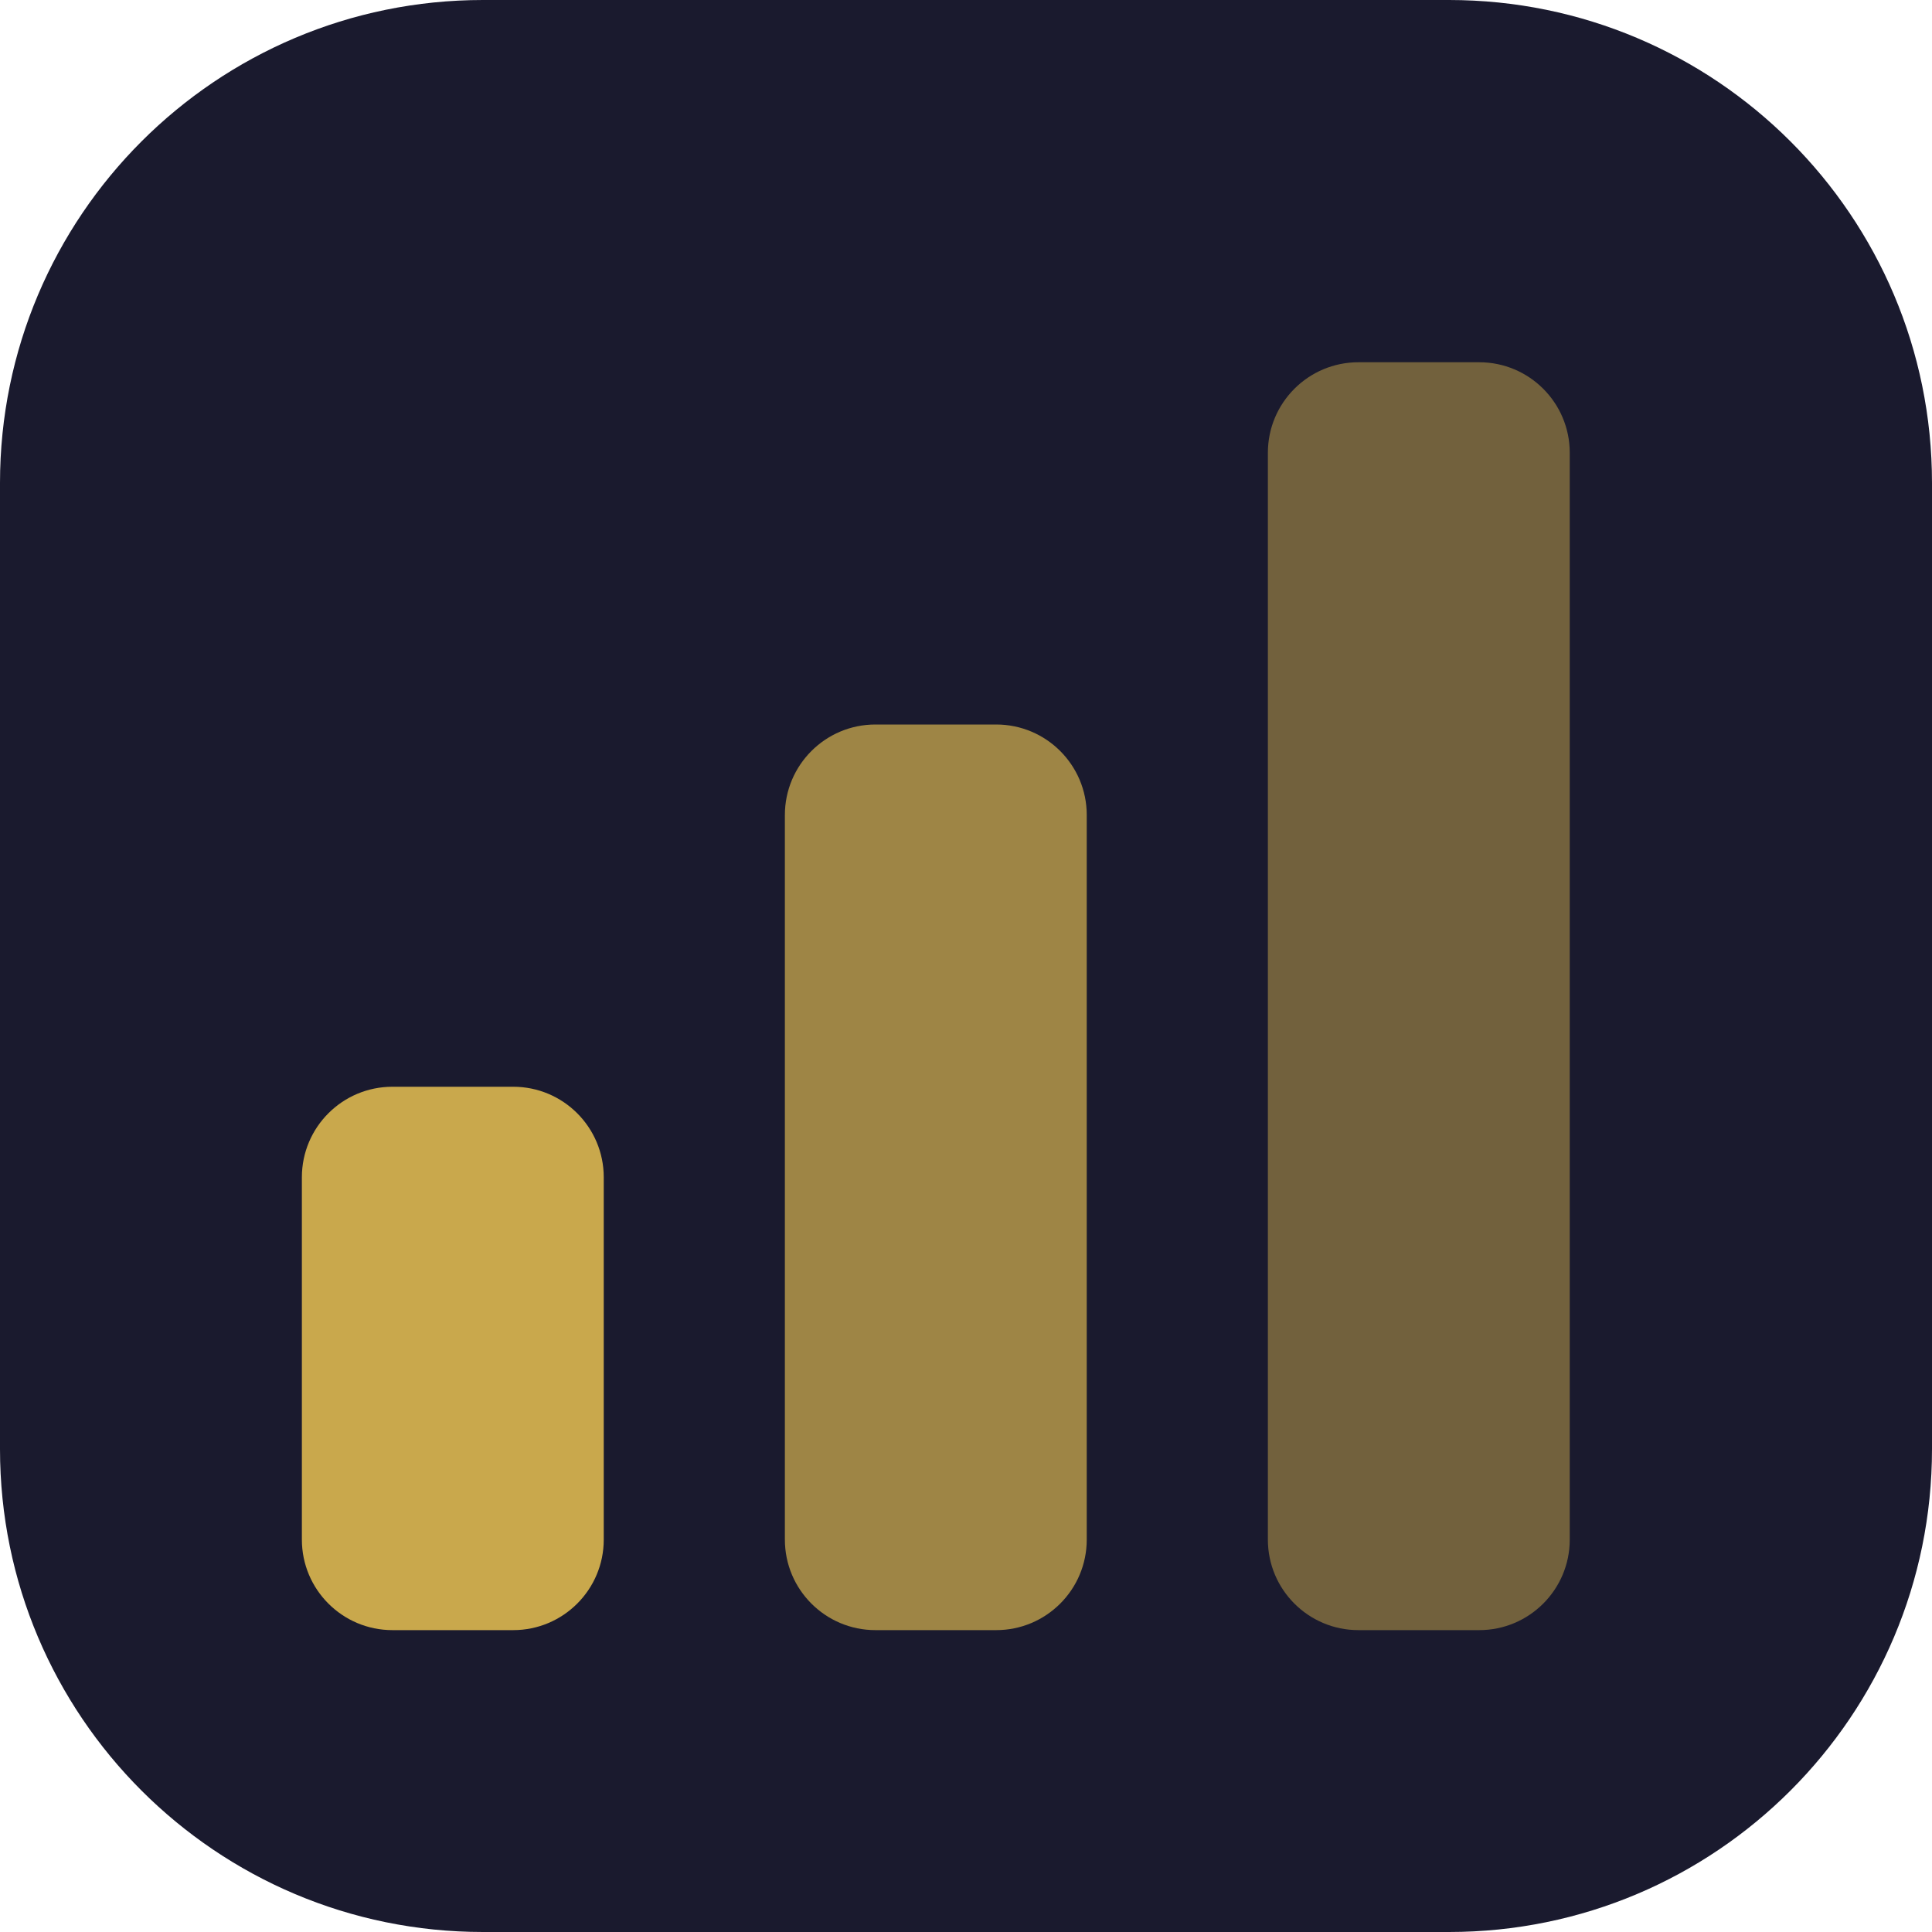
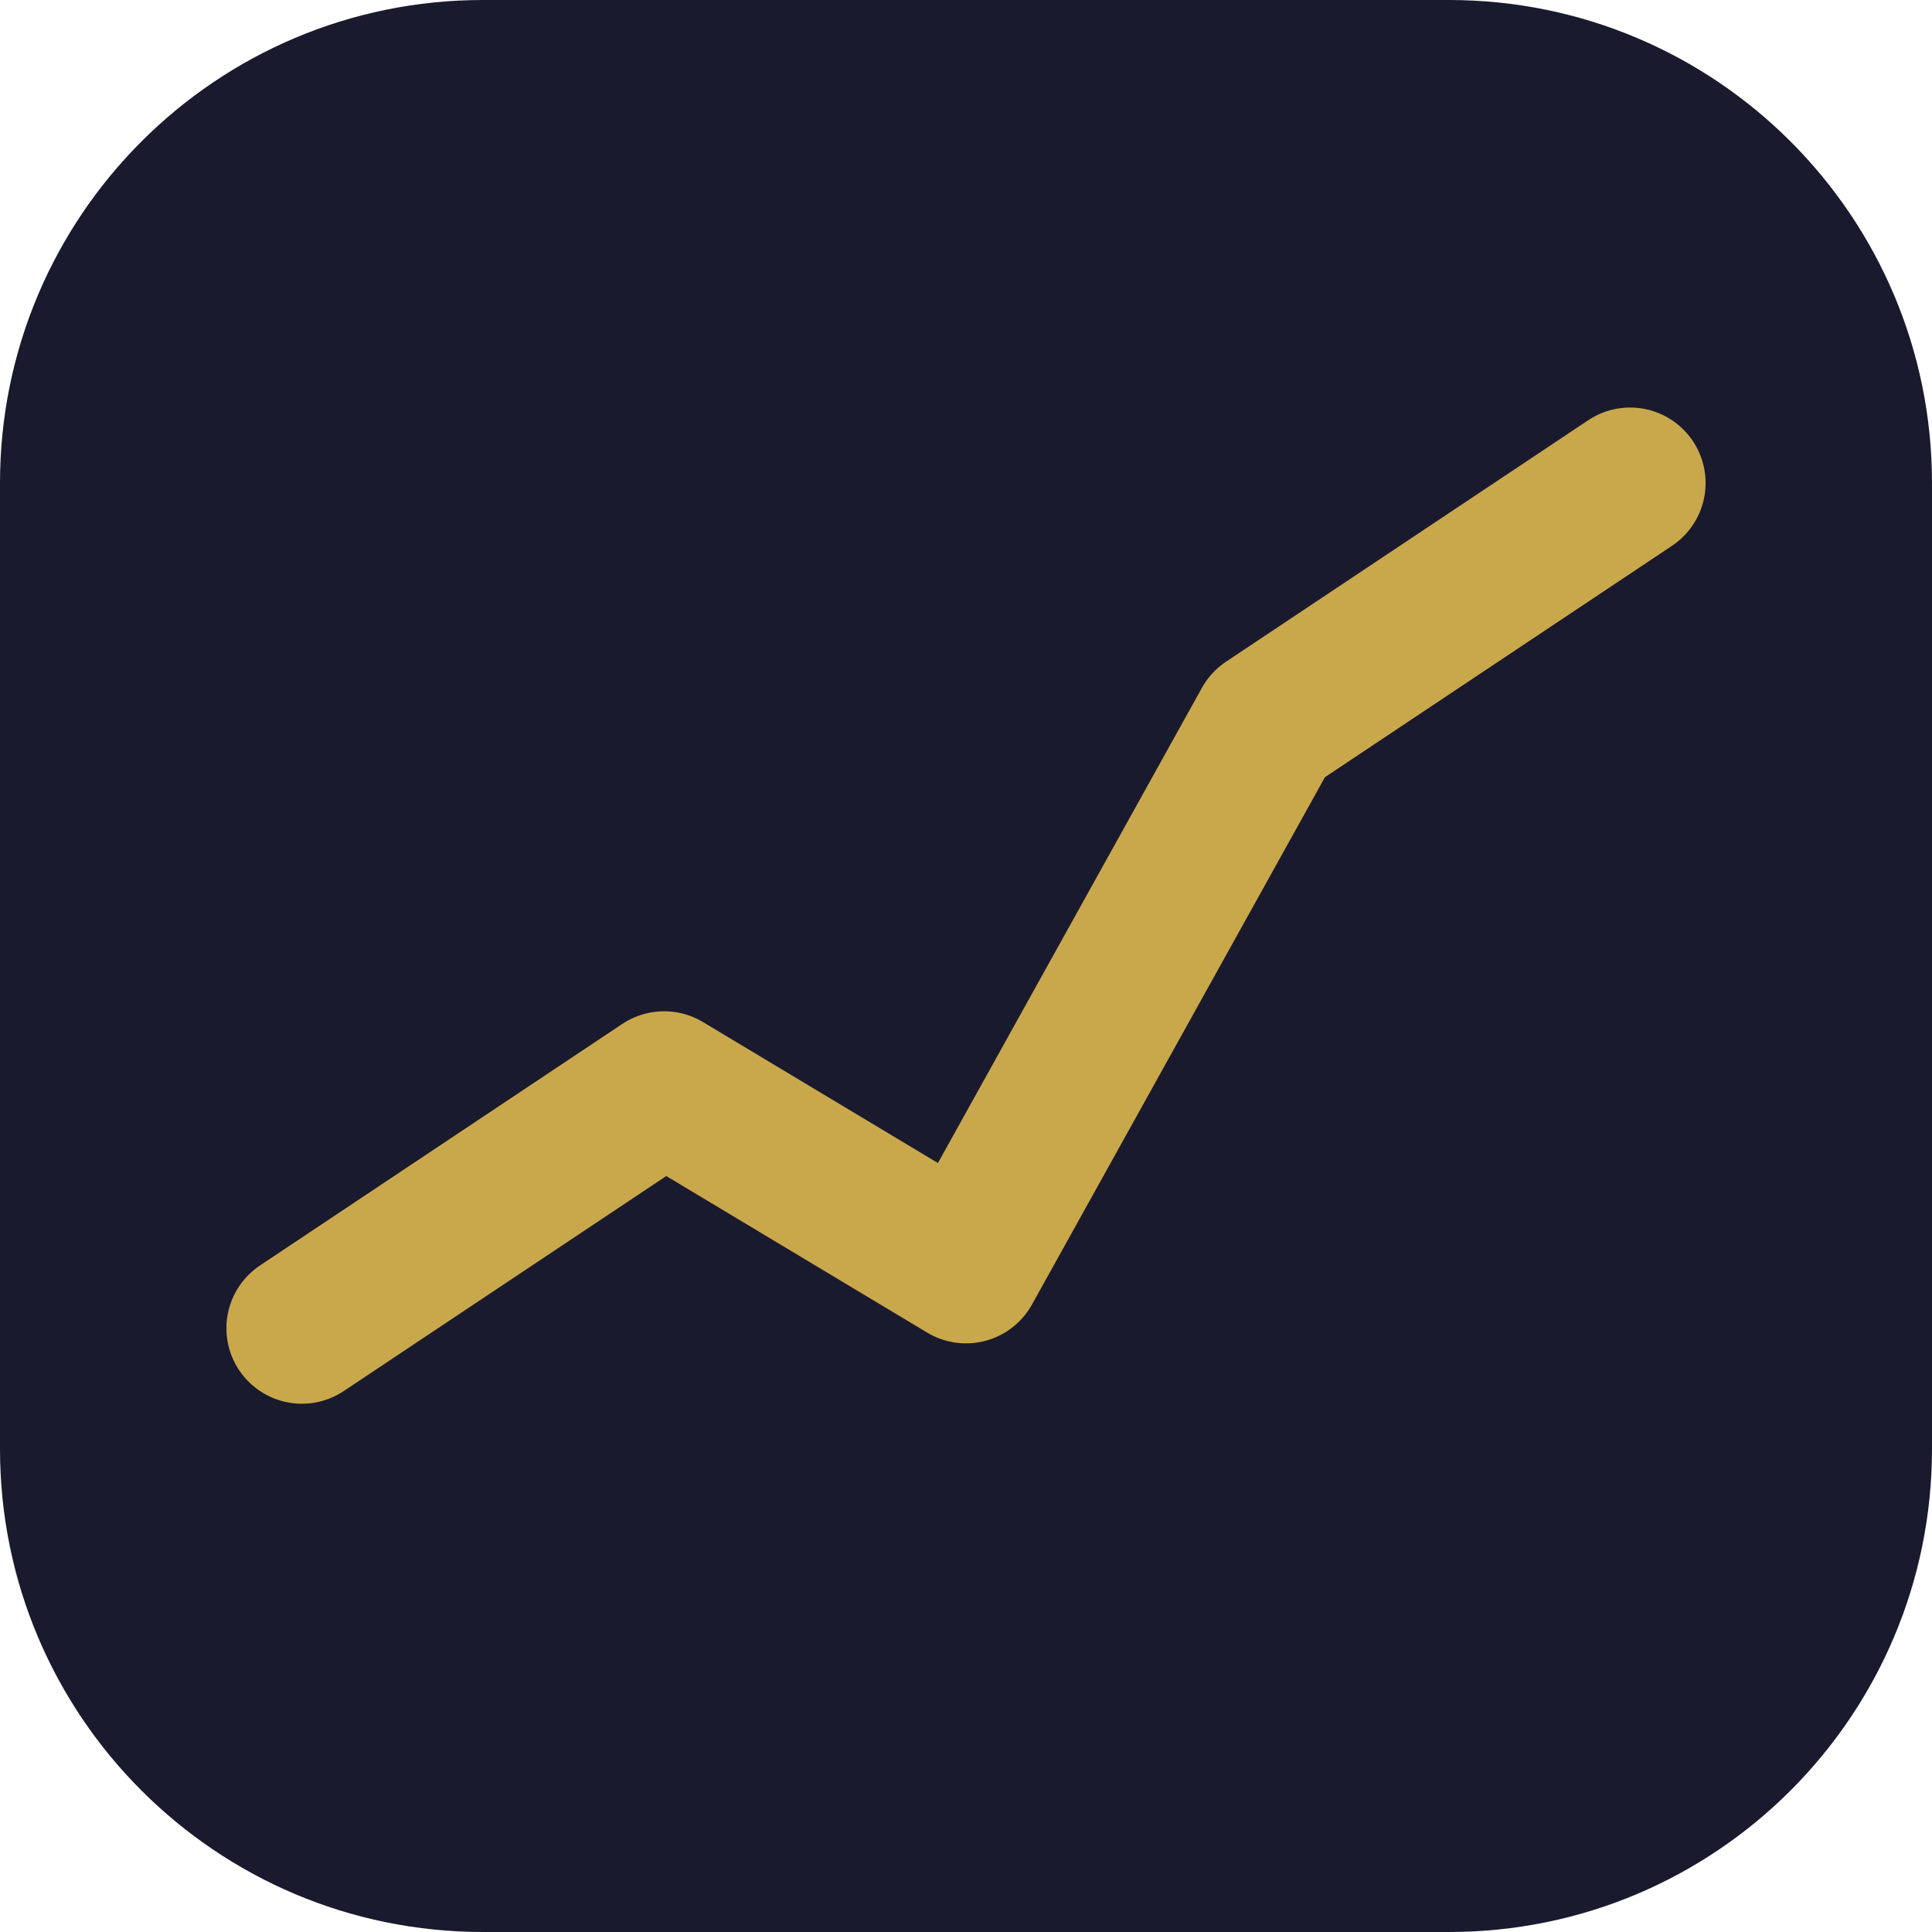
<svg xmlns="http://www.w3.org/2000/svg" viewBox="0 0 32 32" fill="none">
  <rect width="32" height="32" rx="8" fill="#1A1A2E" />
-   <rect x="5" y="18" width="5" height="9" rx="1.5" fill="#C9A84C" />
-   <rect x="13" y="12" width="5" height="15" rx="1.5" fill="#C9A84C" opacity="0.75" />
-   <rect x="21" y="6" width="5" height="21" rx="1.5" fill="#C9A84C" opacity="0.5" />
+   <polyline points="5,22 11,18 16,21 21,12 27,8" stroke="#C9A84C" stroke-width="2.5" stroke-linecap="round" stroke-linejoin="round" fill="none" />
</svg>
